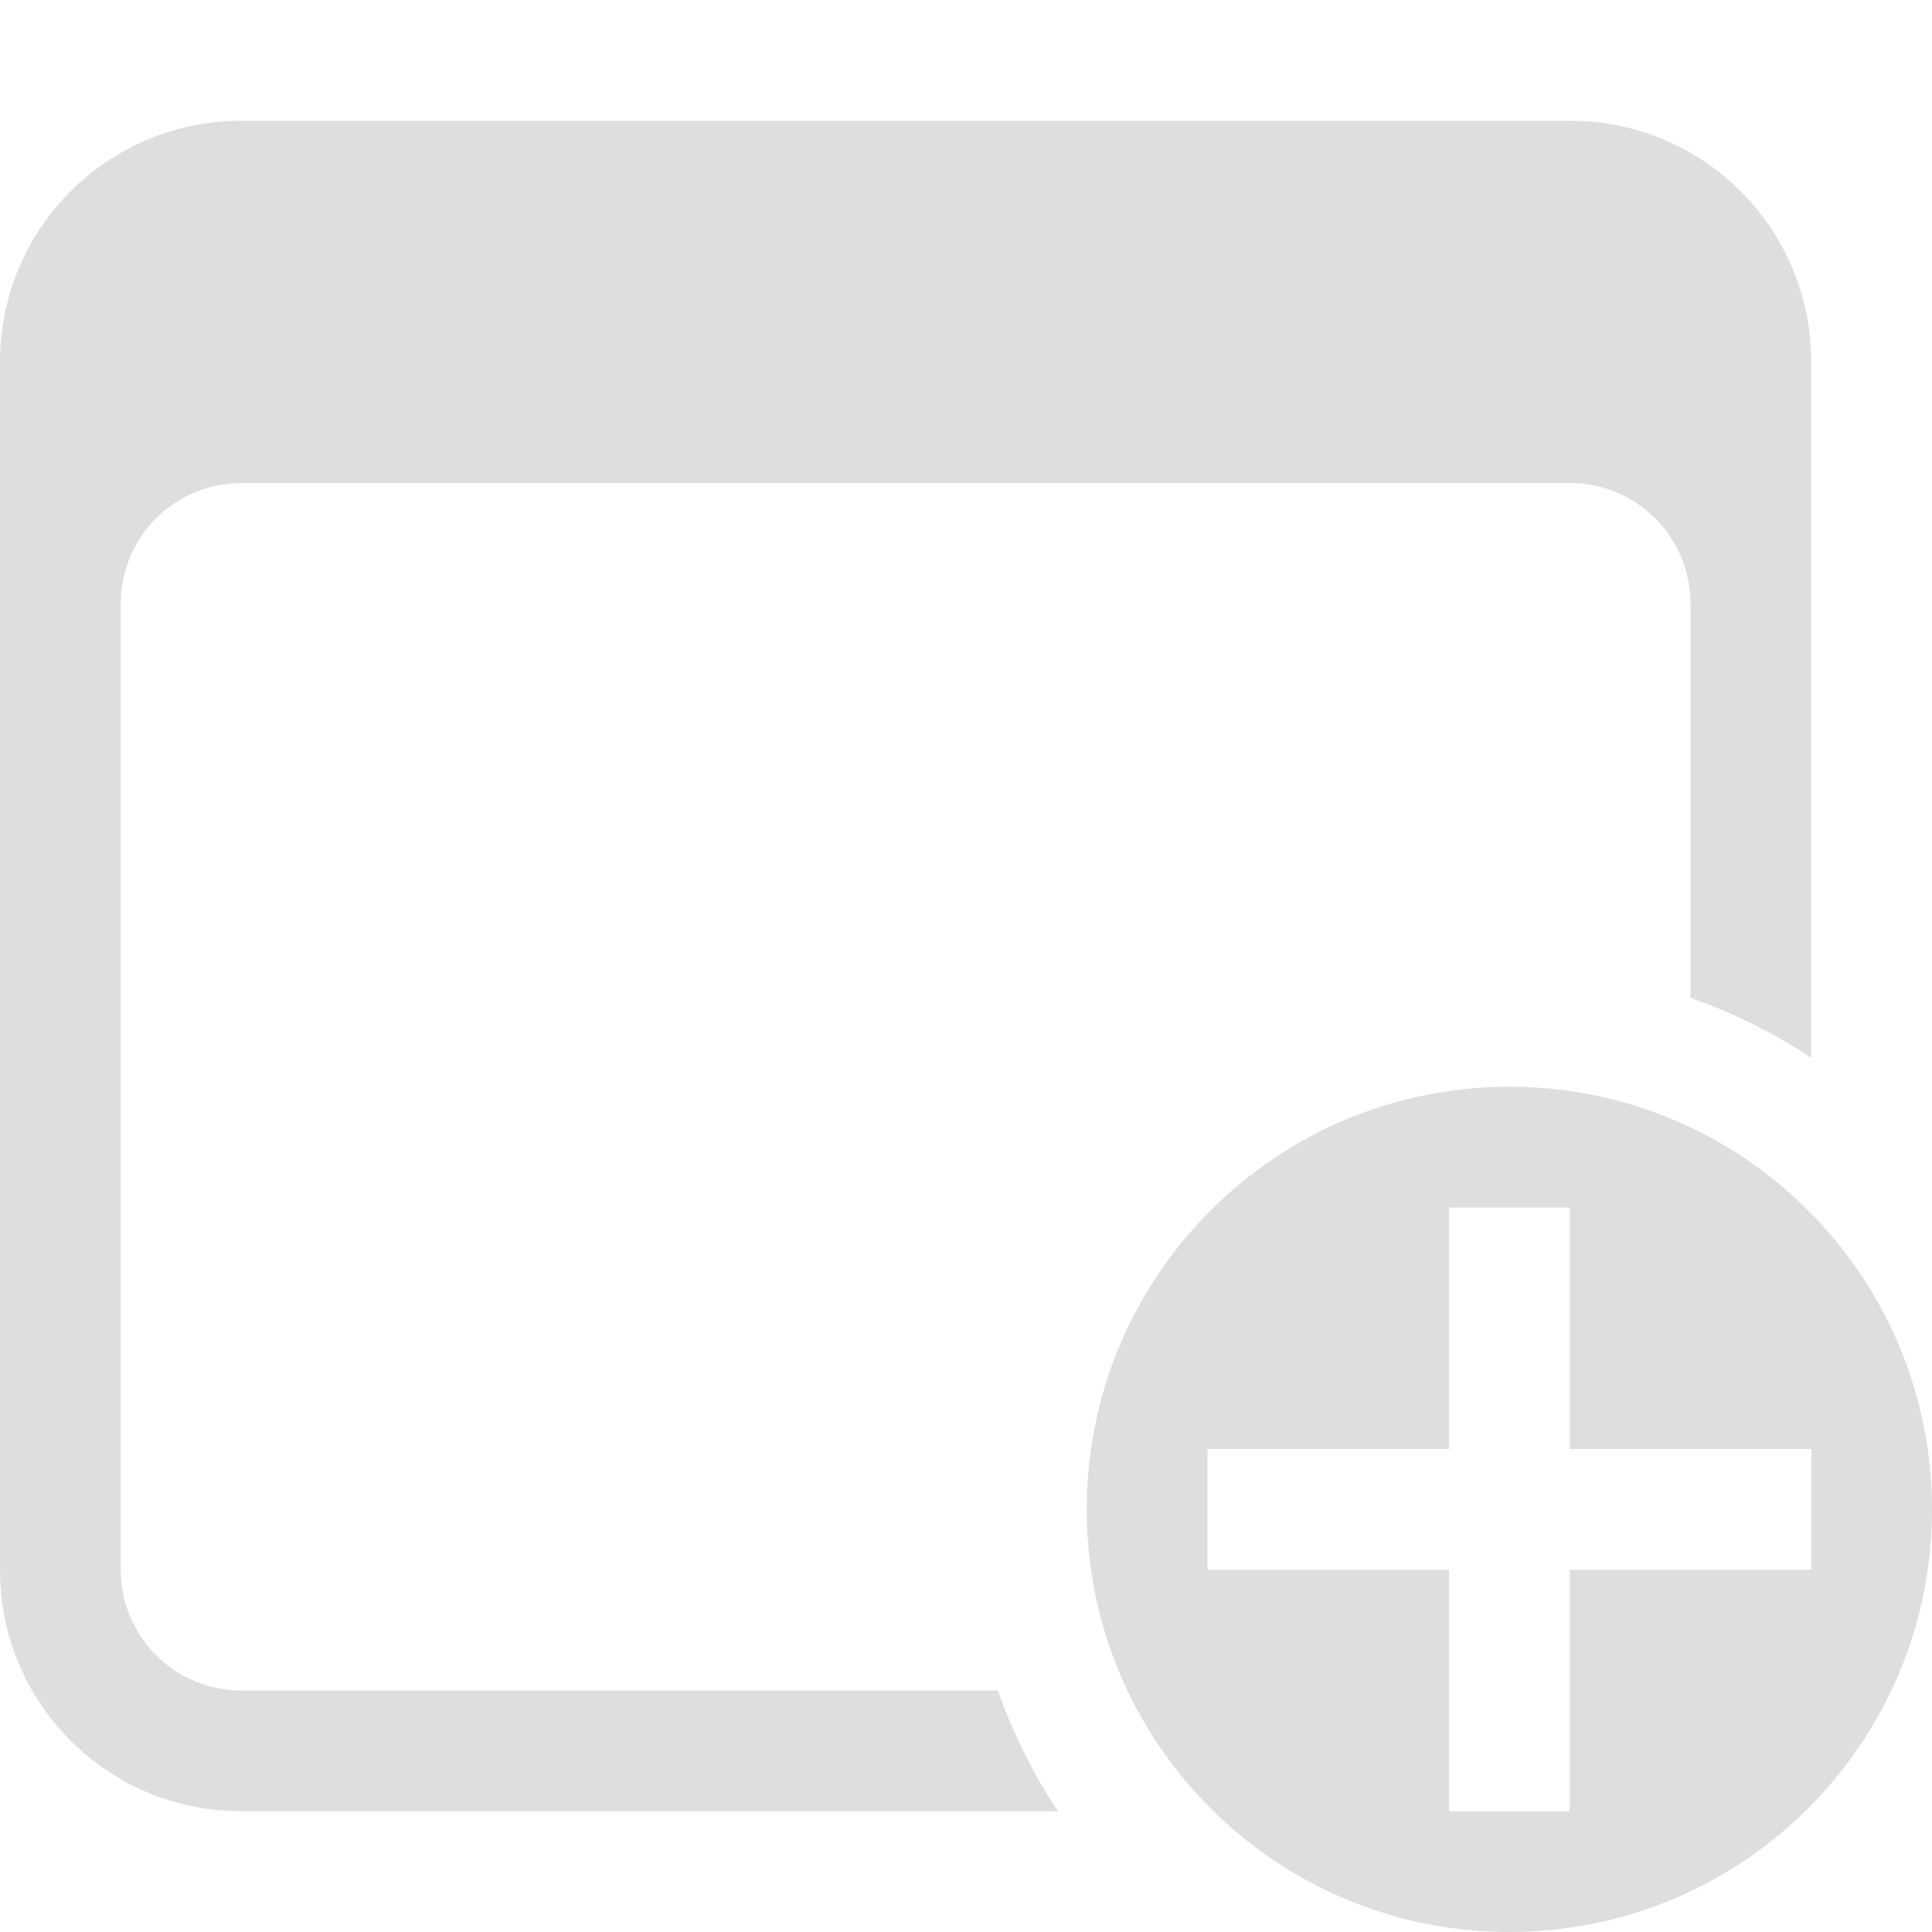
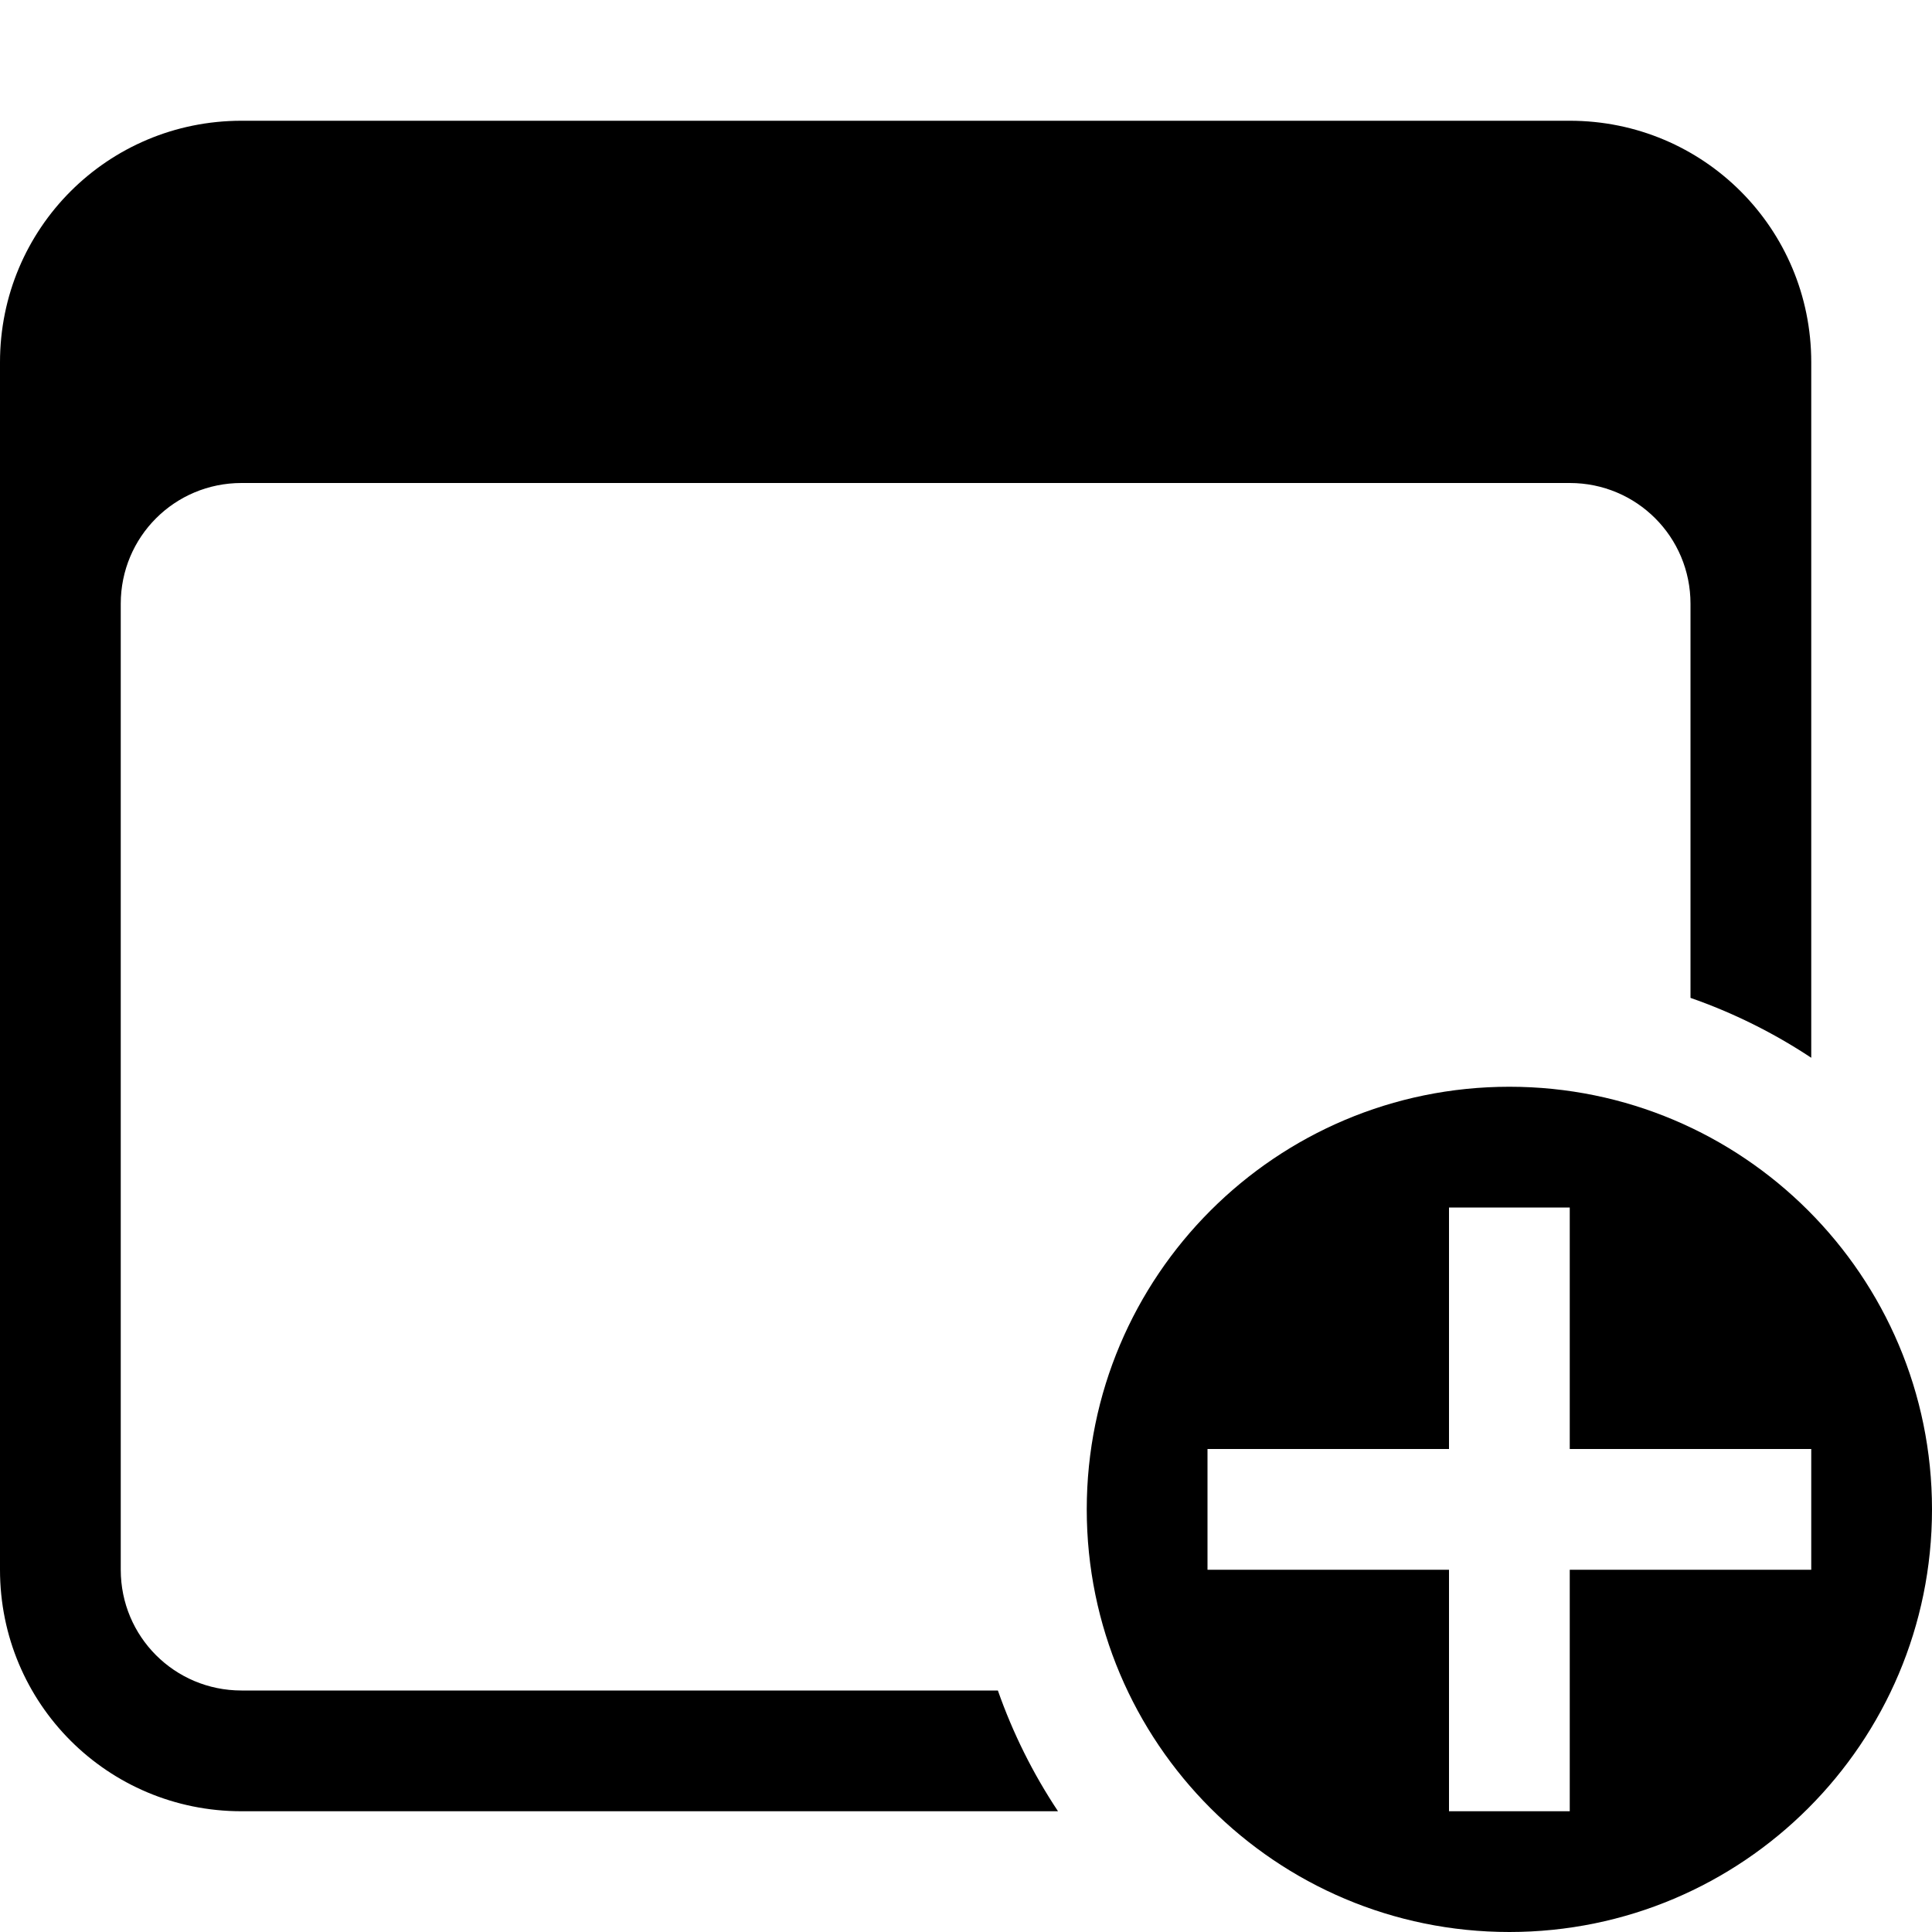
<svg xmlns="http://www.w3.org/2000/svg" width="16" height="16" version="1.1">
-   <g class="ColorScheme-Text" fill="#dedede">
+   <g class="ColorScheme-Text" fill="currentColor">
    <path class="ColorScheme-Text" d="m2 1c-1.108 0-2 0.892-2 2v10c0 1.108 0.892 2 2 2h6.762c-0.207-0.311-0.374-0.647-0.498-1h-6.264c-0.554 0-1-0.446-1-1v-8c0-0.554 0.446-1 1-1h11c0.554 0 1 0.446 1 1v3.264c0.353 0.123 0.689 0.29 1 0.496v-5.76c0-1.108-0.892-2-2-2h-11z" />
    <path class="ColorScheme-Text" d="m12.5 9c-1.933 0-3.5 1.567-3.5 3.5s1.567 3.5 3.5 3.5 3.5-1.567 3.5-3.5-1.567-3.5-3.5-3.5zm-0.5 1h1v2h2v1h-2v2h-1v-2h-2v-1h2z" />
  </g>
</svg>
